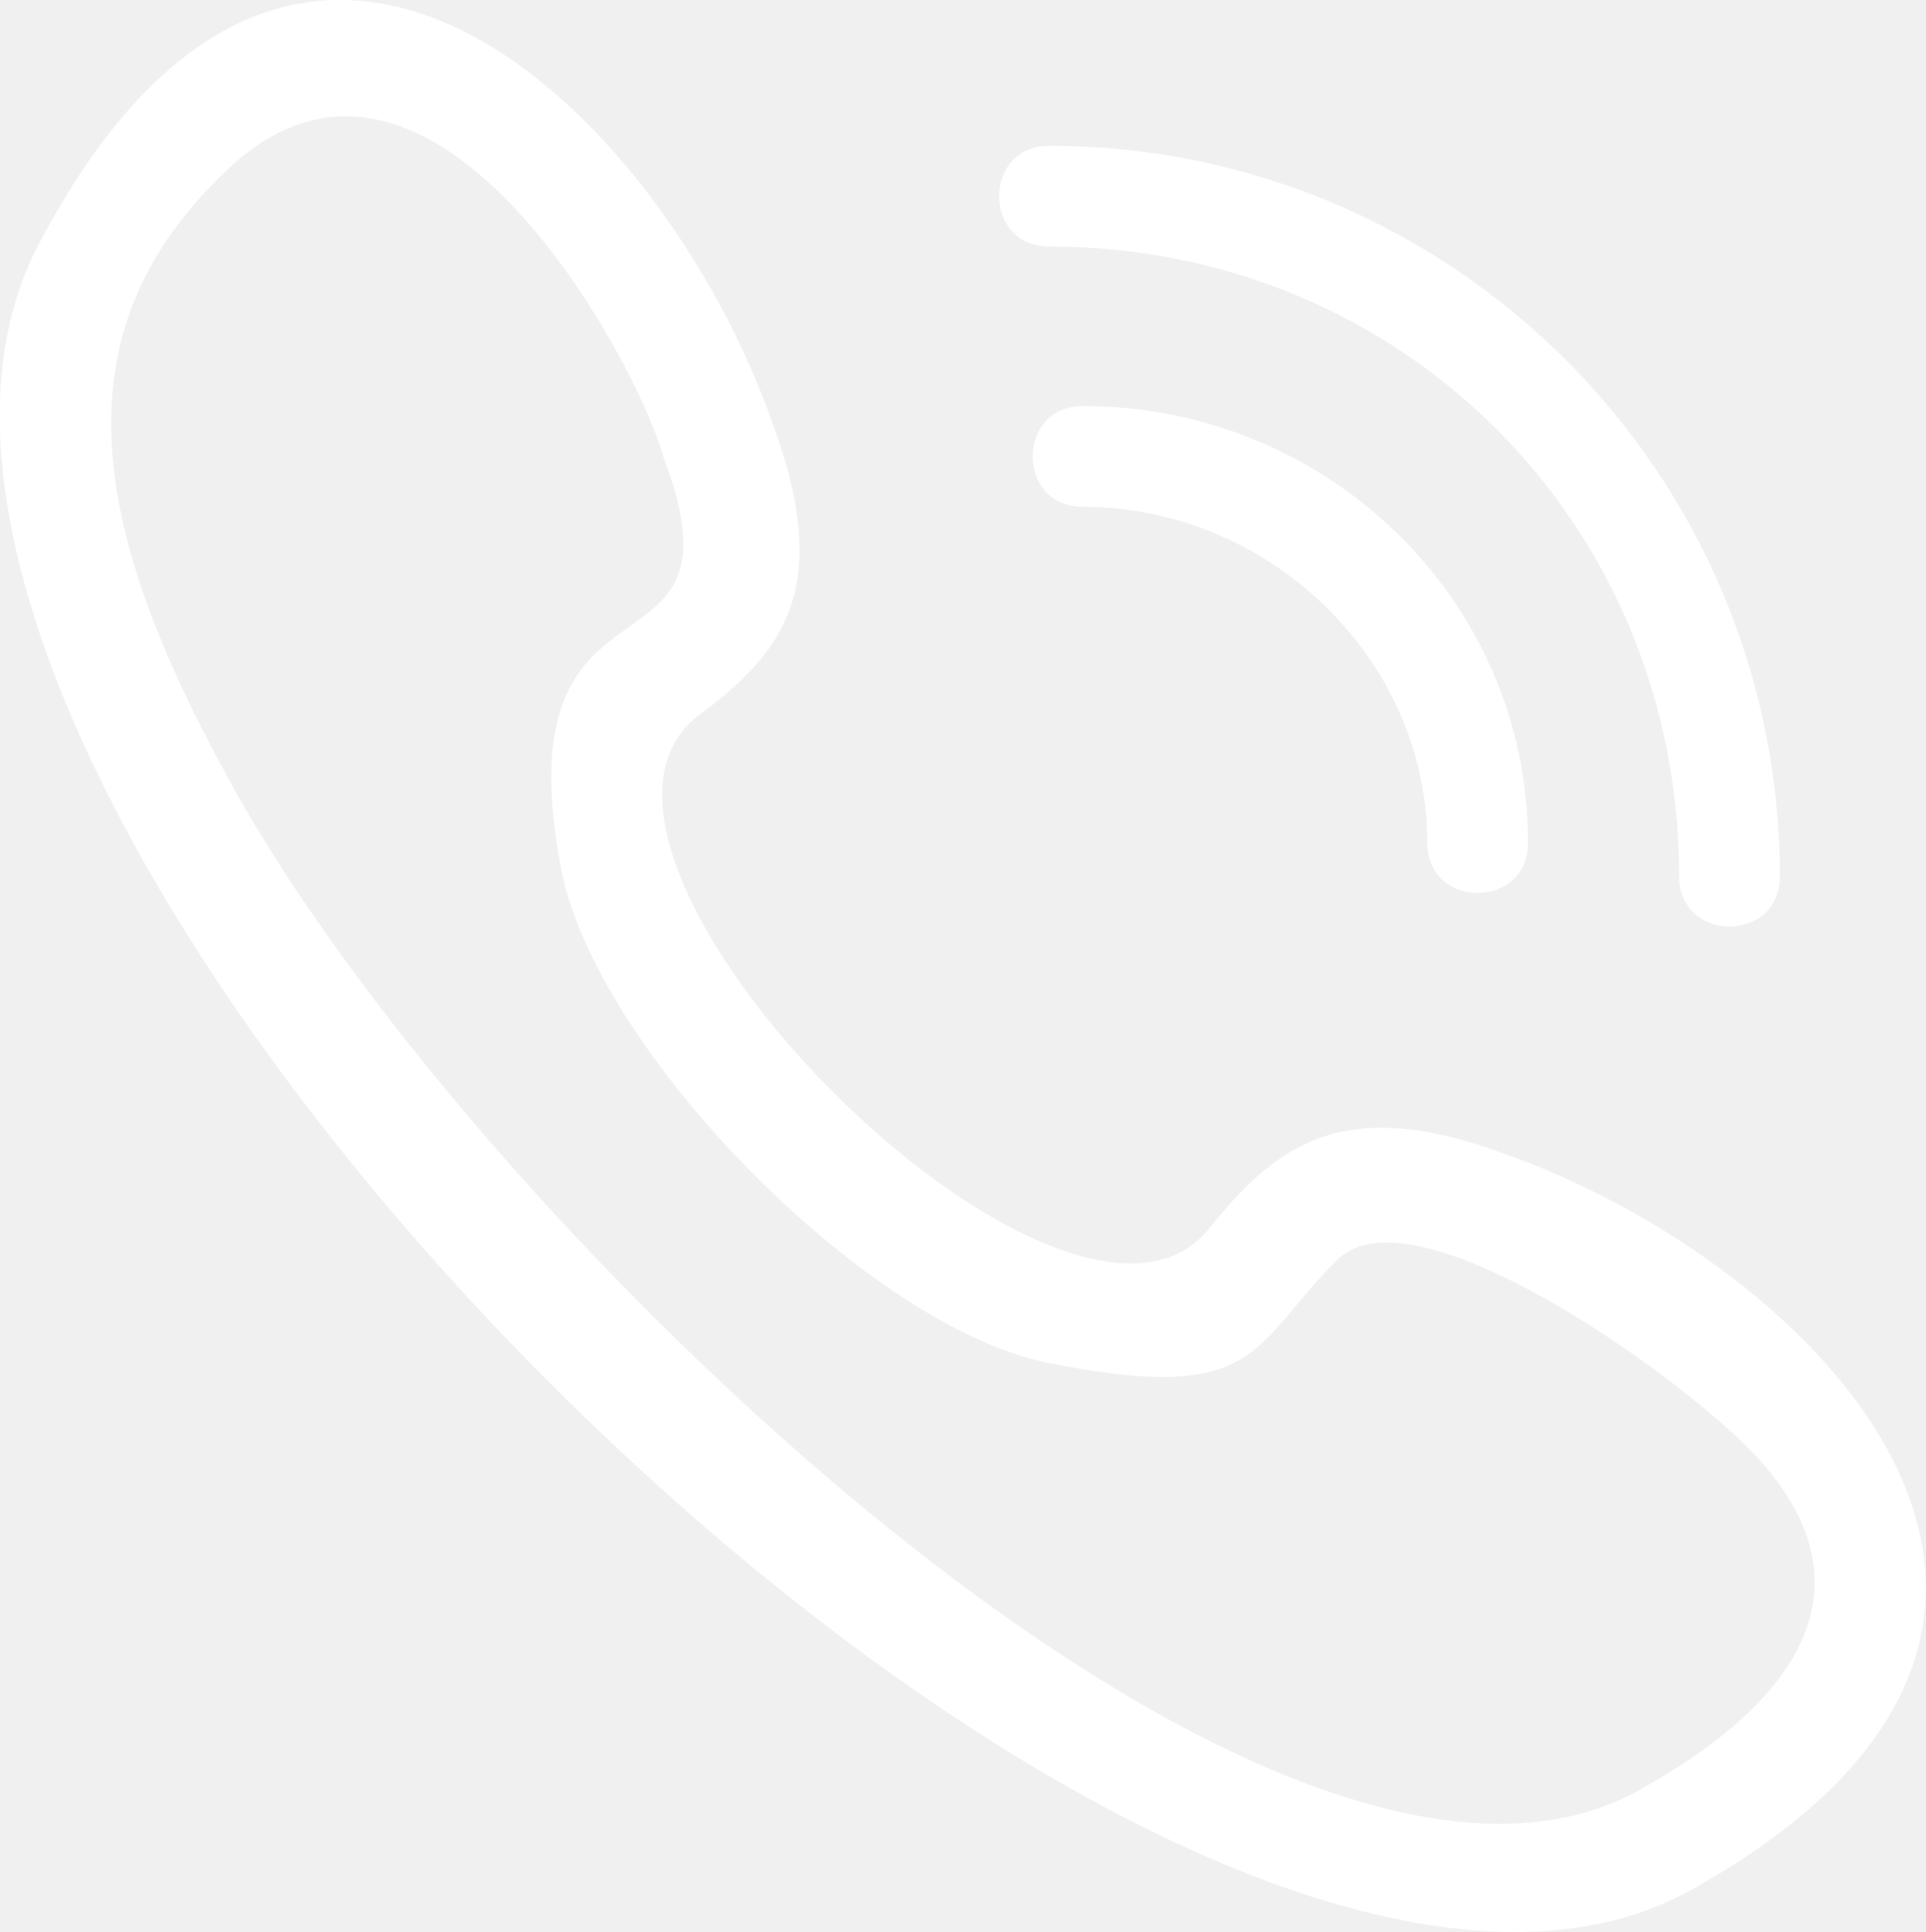
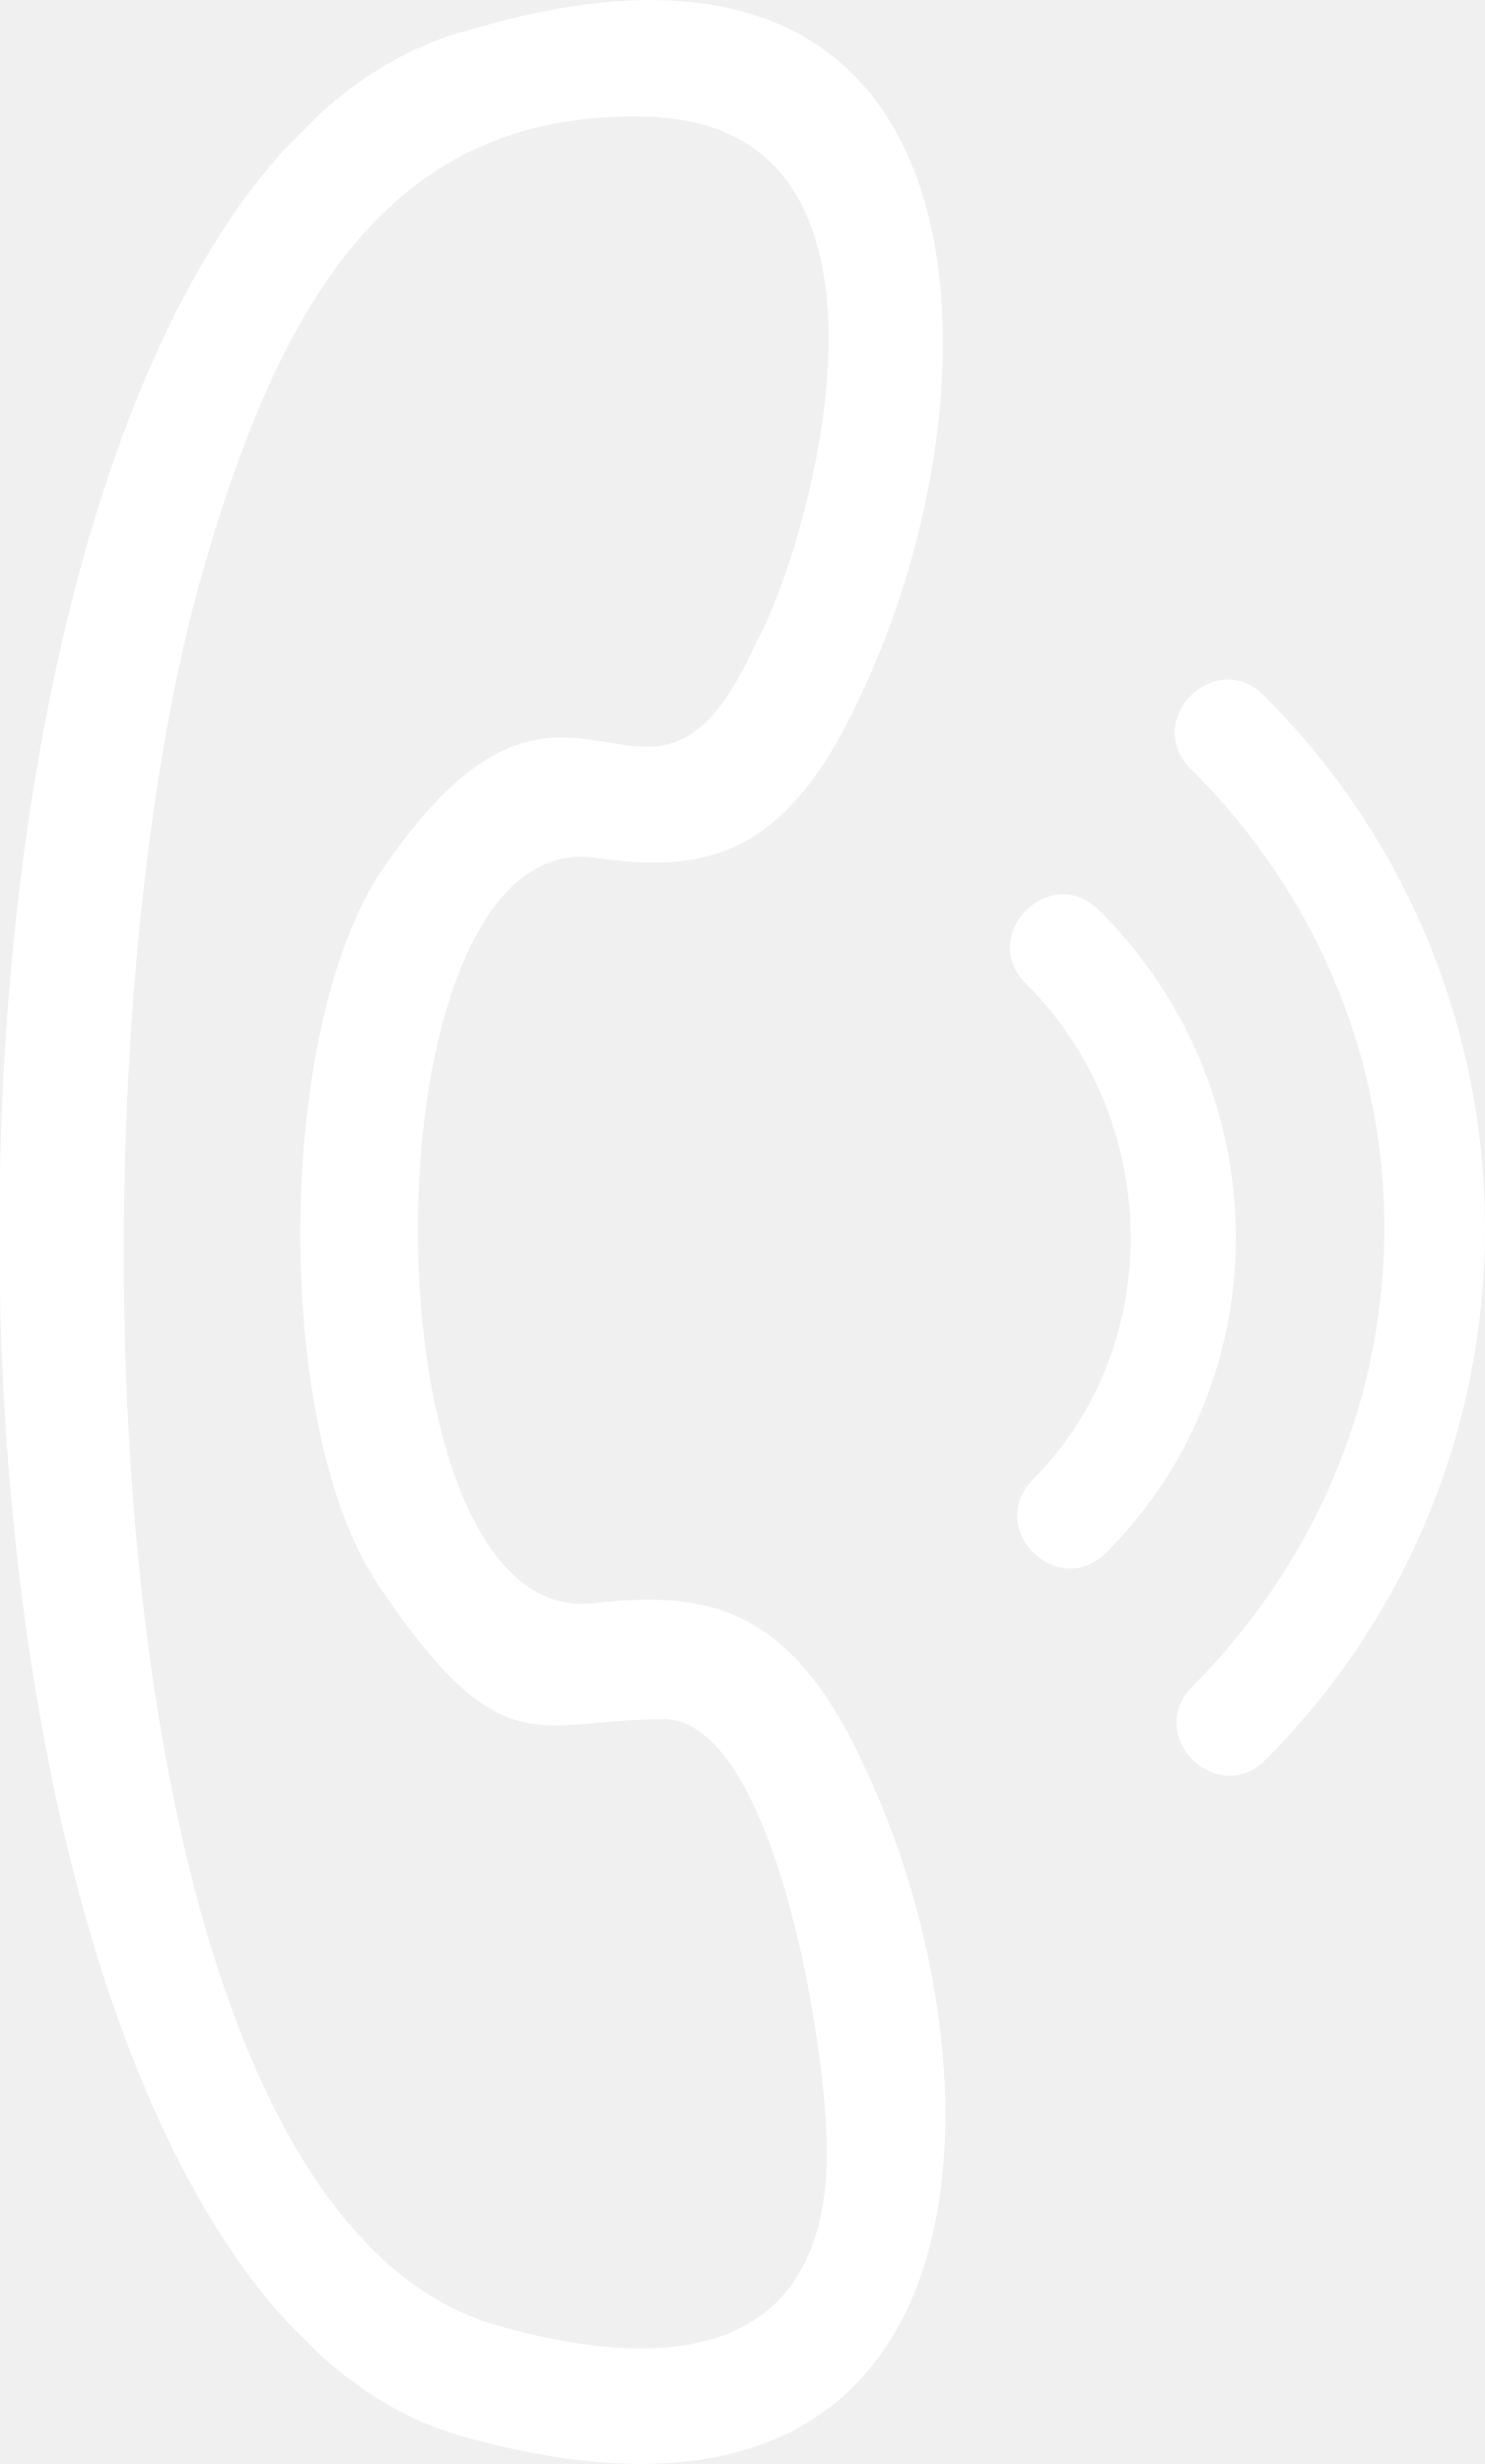
- <svg xmlns="http://www.w3.org/2000/svg" viewBox="0 0 229.4 230.14">
+ <svg xmlns="http://www.w3.org/2000/svg" viewBox="0 0 121.63 201.79">
  <defs>
-     <clipPath id="a">
-       <path fill="none" d="M0 0h229.4v230.14H0z" />
+     <clipPath id="a" transform="translate(-65.56 -14.14)">
+       <path transform="rotate(-45.17 115.08 115.07)" fill="none" d="M33.46 33.95h163.22v162.24H33.46z" />
    </clipPath>
  </defs>
  <g clip-path="url(#a)" data-name="Layer 1">
-     <path d="M5 28.37c31-58 74-15 87 22 7 19 2 27-9 35-21 17 44 82 61 61 8-10 16-16 35-9 37 13 80 56 22 88-65 35-232-132-196-197m120 1c-8 0-8-12 0-12a87.06 87.06 0 0 1 87 87c0 8-12 8-12 0 0-42-33-75-75-75m4 31c-8 0-8-12 0-12 29 0 53 23 53 52 0 8-12 8-12 0 0-22-19-40-41-40m-101-41c-21 19-18 42-1 73 28 52 124 145 168 121 20-11 30-26 11-43-11-10-39-29-47-20-10 10-9 17-34 12-21-4-53-36-58-58-8-40 23-21 12-50-3-11-27-56-51-35" fill="#fff" />
+     <path d="M37.84 2.64c44.6-13.72 44.6 29.35 32.6 54.44-6 13-12.5 14.58-22 13.12-19-1.92-18.93 63.19.1 61.1 9-1 16-.07 22.06 12.92 12.06 25 12.13 68.06-33 55.23-50.1-14.8-50.37-182.07.18-196.82m59.76 60.34c-4-4 2-10 6-6a61.66 61.66 0 0 1 .14 87.14c-4 4-10-2-6-6 21-21.13 20.95-54.18-.12-75.12M84.04 80.56c-4-4 2-10 6-6 14.55 14.46 15.09 38 .59 52.58-4 4-10-2-6-6 11-11.07 10.47-29.59-.57-40.56m-30.16-71c-20-.91-30 12.15-37 36.22-12 40.12-10.3 134.76 23.77 144.63 15.53 4.44 28 1.88 27-16.14-.52-10.51-5.06-34-13.58-33.49-10 0-13 4.06-23.05-10.92-8.54-12.49-8.6-44.54-.1-58.1 16-24.11 22 .9 31-19.17 4-7 14.46-41.63-8.08-43" fill="#fff" />
  </g>
</svg>
